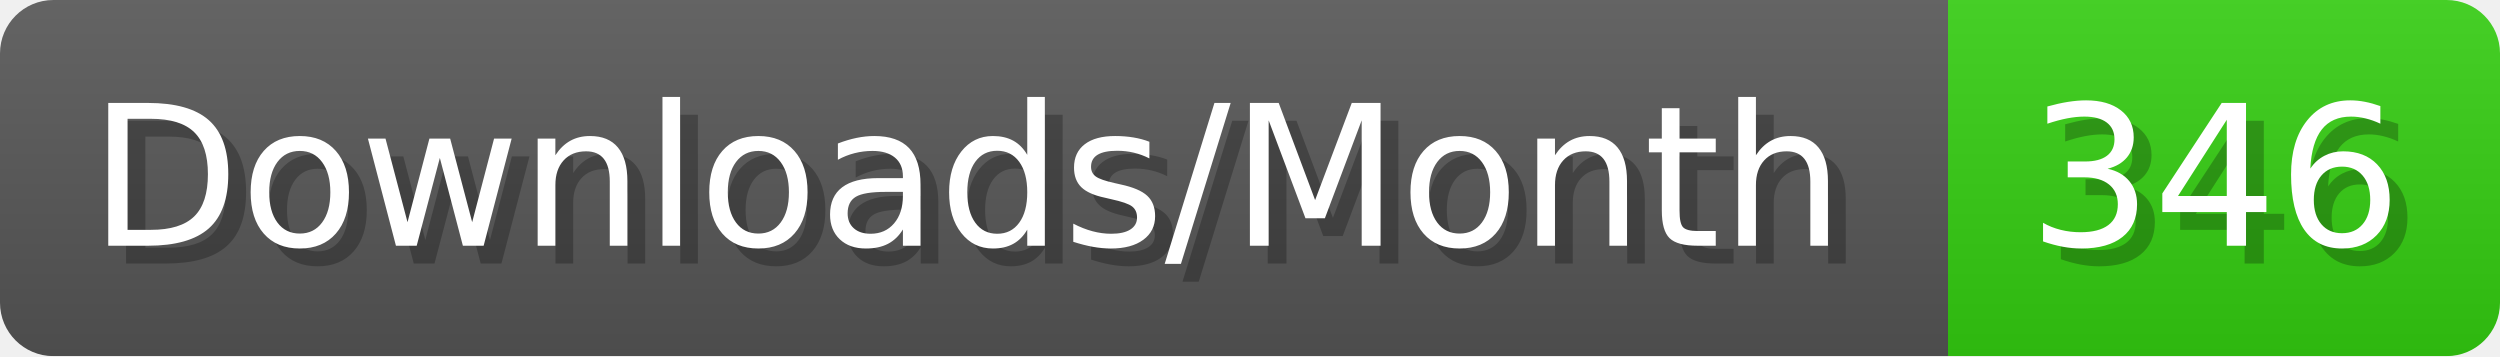
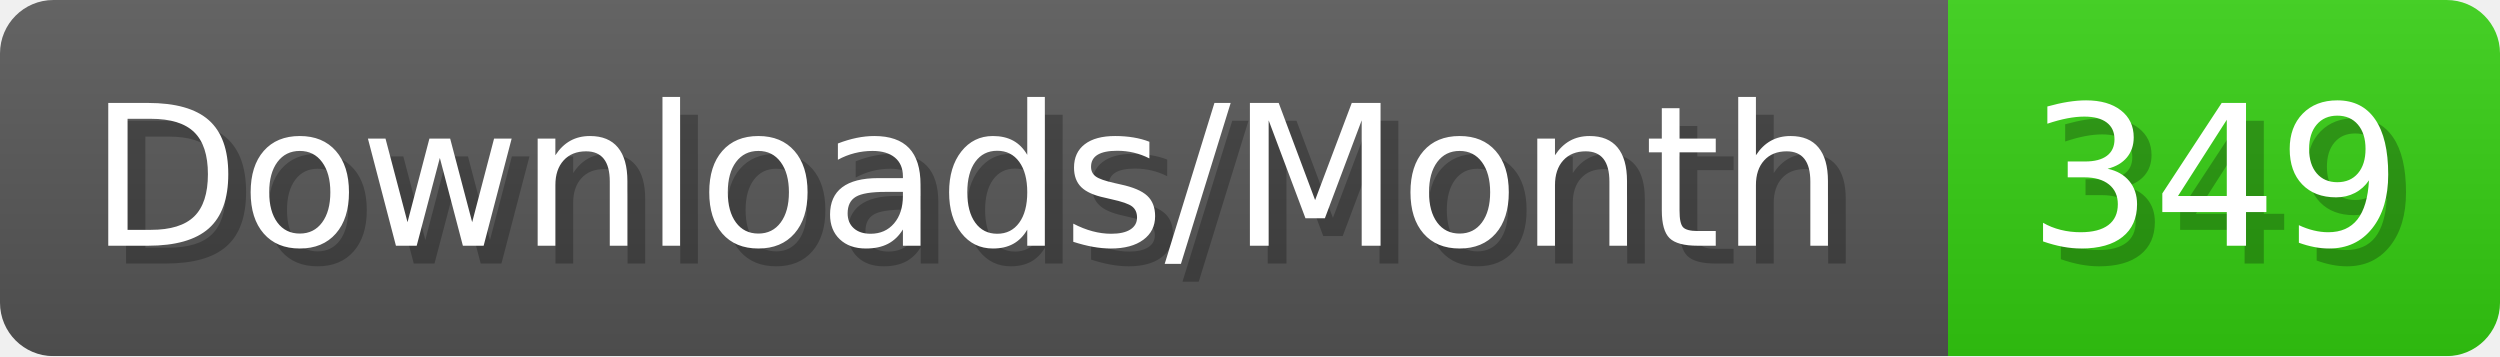
- <svg xmlns="http://www.w3.org/2000/svg" width="140.4" height="20" viewBox="0 0 1404 200" role="img" aria-label="Downloads/Month: 346">
+ <svg xmlns="http://www.w3.org/2000/svg" width="140.4" height="20" viewBox="0 0 1404 200" role="img" aria-label="Downloads/Month: 349">
  <linearGradient id="YlXUI" x2="0" y2="100%">
    <stop offset="0" stop-opacity=".1" stop-color="#EEE" />
    <stop offset="1" stop-opacity=".1" />
  </linearGradient>
  <mask id="JHhop">
    <rect width="1404" height="200" rx="30" fill="#FFF" />
  </mask>
  <g mask="url(#JHhop)">
    <rect width="1094" height="200" fill="#555" />
    <rect width="310" height="200" fill="#3C1" x="1094" />
    <rect width="1404" height="200" fill="url(#YlXUI)" />
  </g>
  <g aria-hidden="true" fill="#fff" text-anchor="start" font-family="Verdana,DejaVu Sans,sans-serif" font-size="110">
    <text x="60" y="148" textLength="994" fill="#000" opacity="0.25">Downloads/Month</text>
    <text x="50" y="138" textLength="994">Downloads/Month</text>
-     <text x="1149" y="148" textLength="210" fill="#000" opacity="0.25">346</text>
-     <text x="1139" y="138" textLength="210">346</text>
+     <text x="1149" y="148" textLength="210" fill="#000" opacity="0.25">349</text>
+     <text x="1139" y="138" textLength="210">349</text>
  </g>
</svg>
